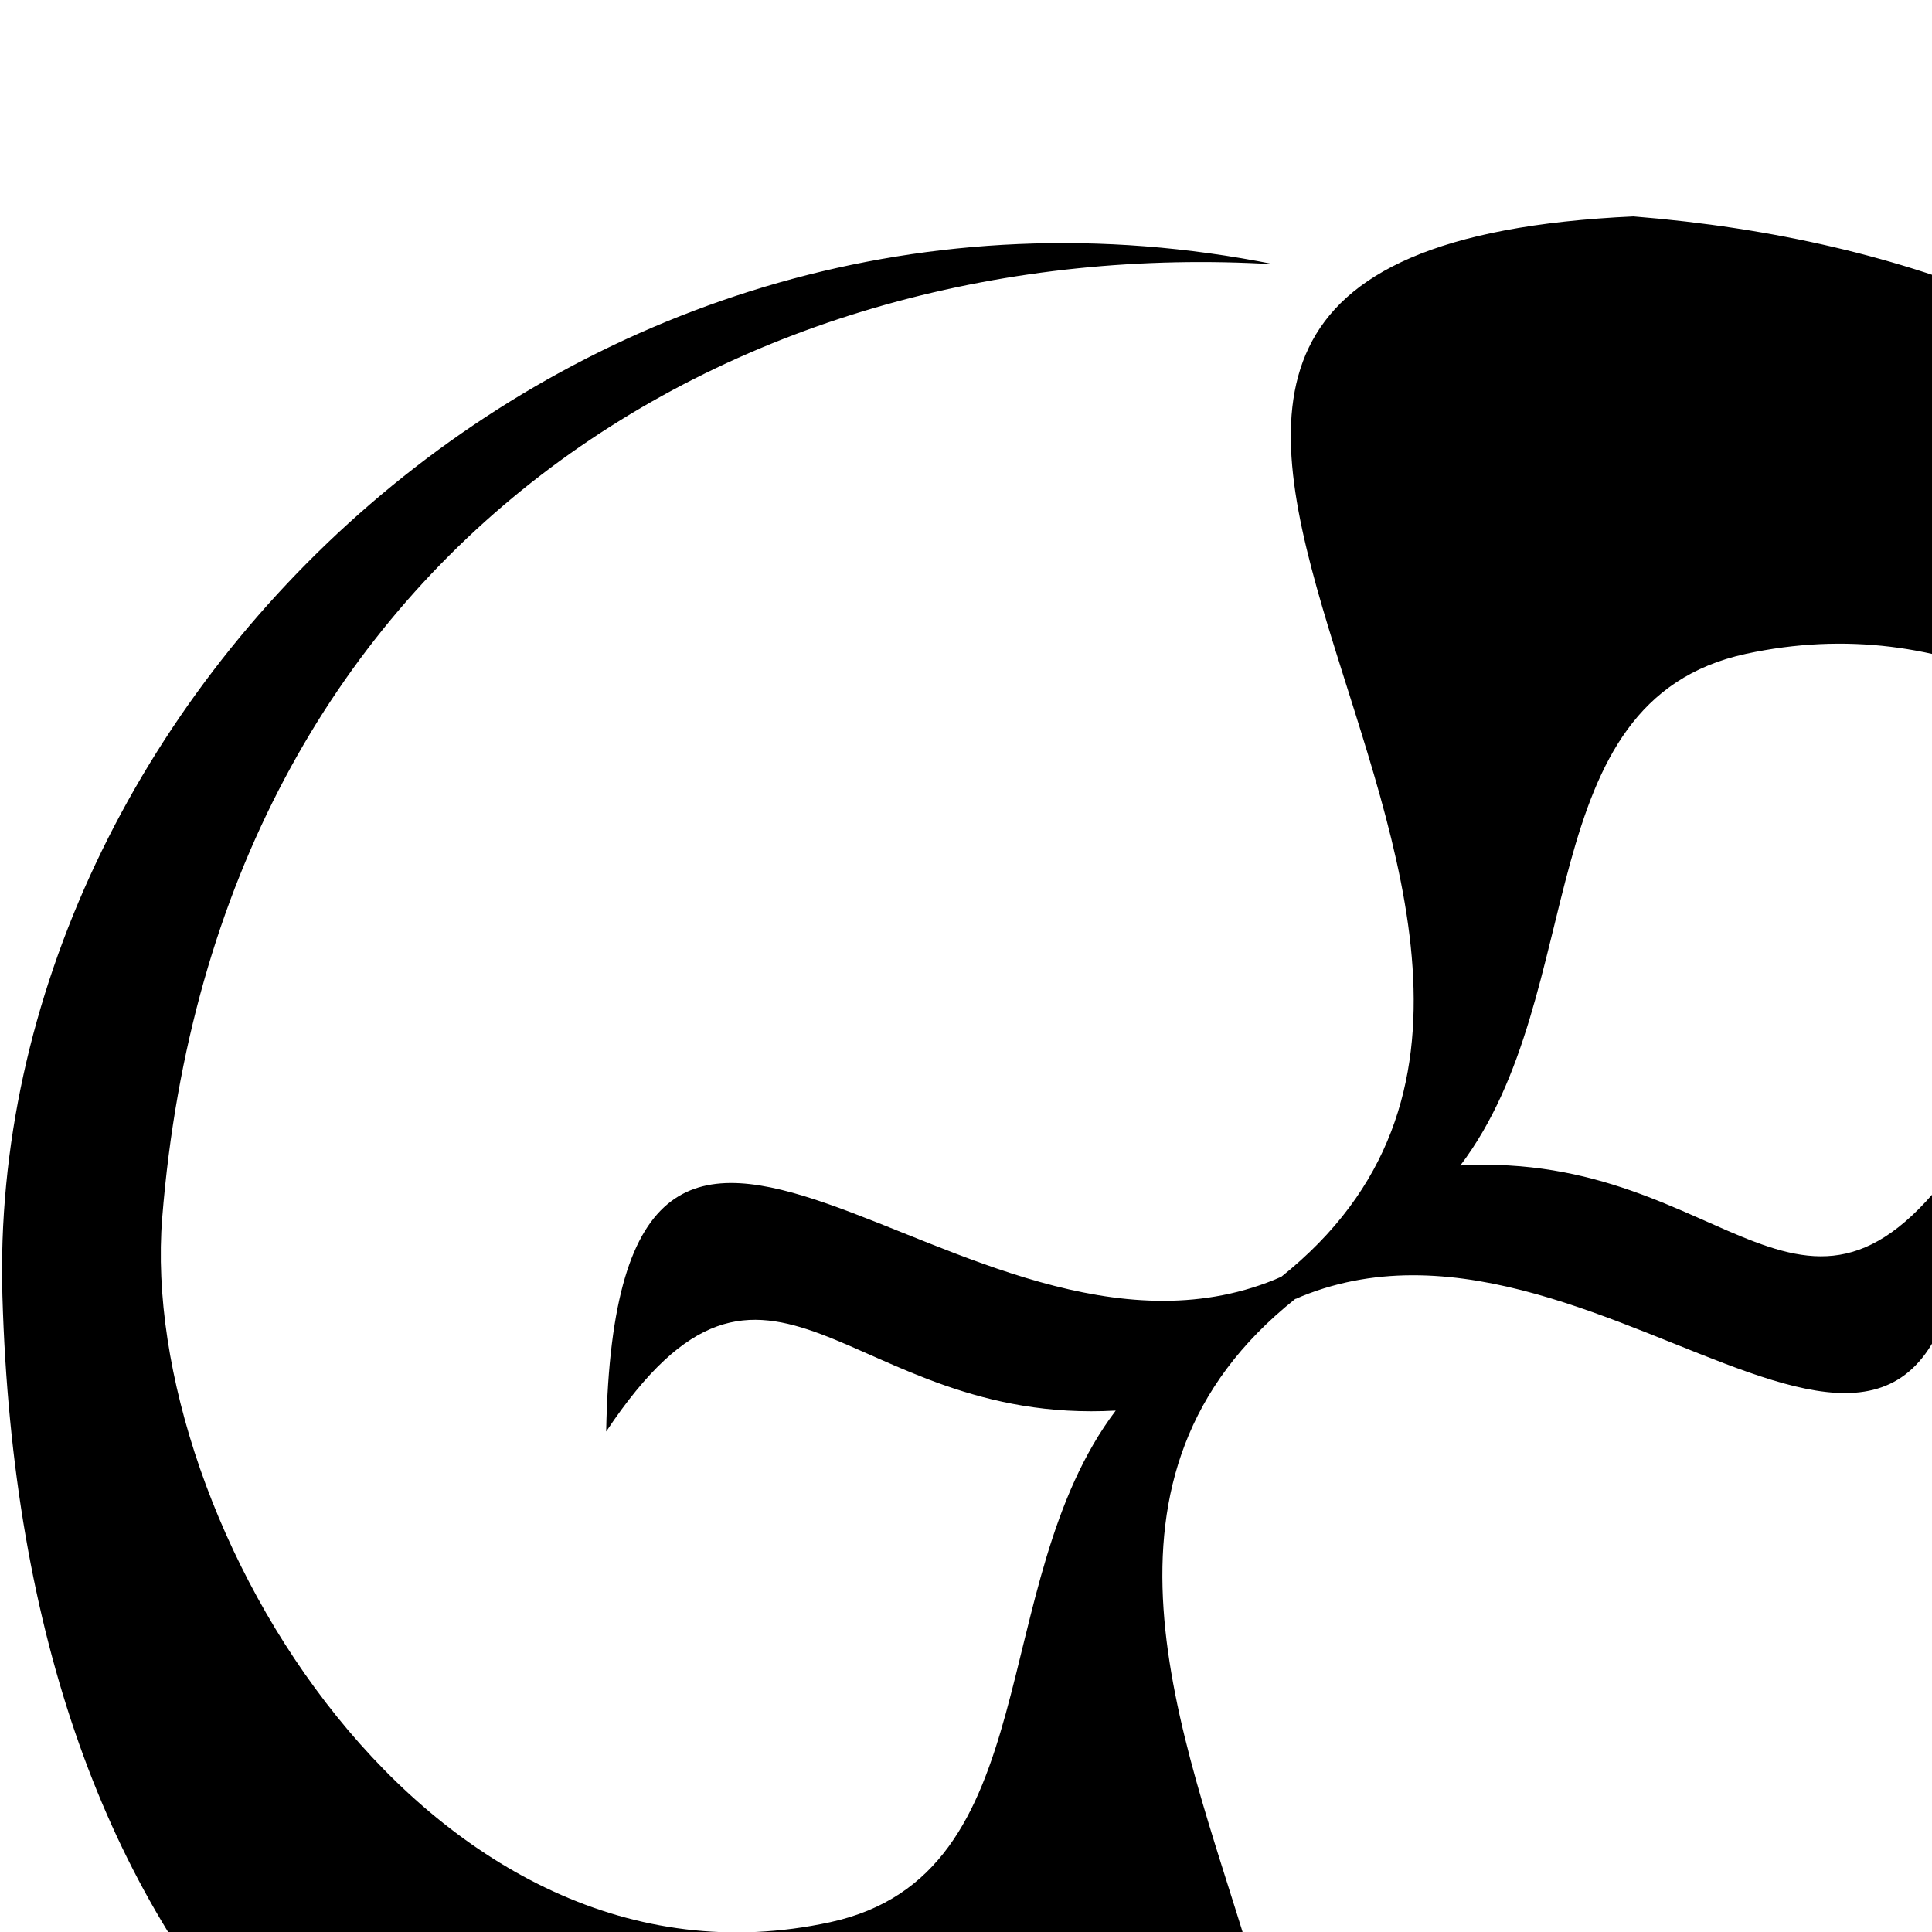
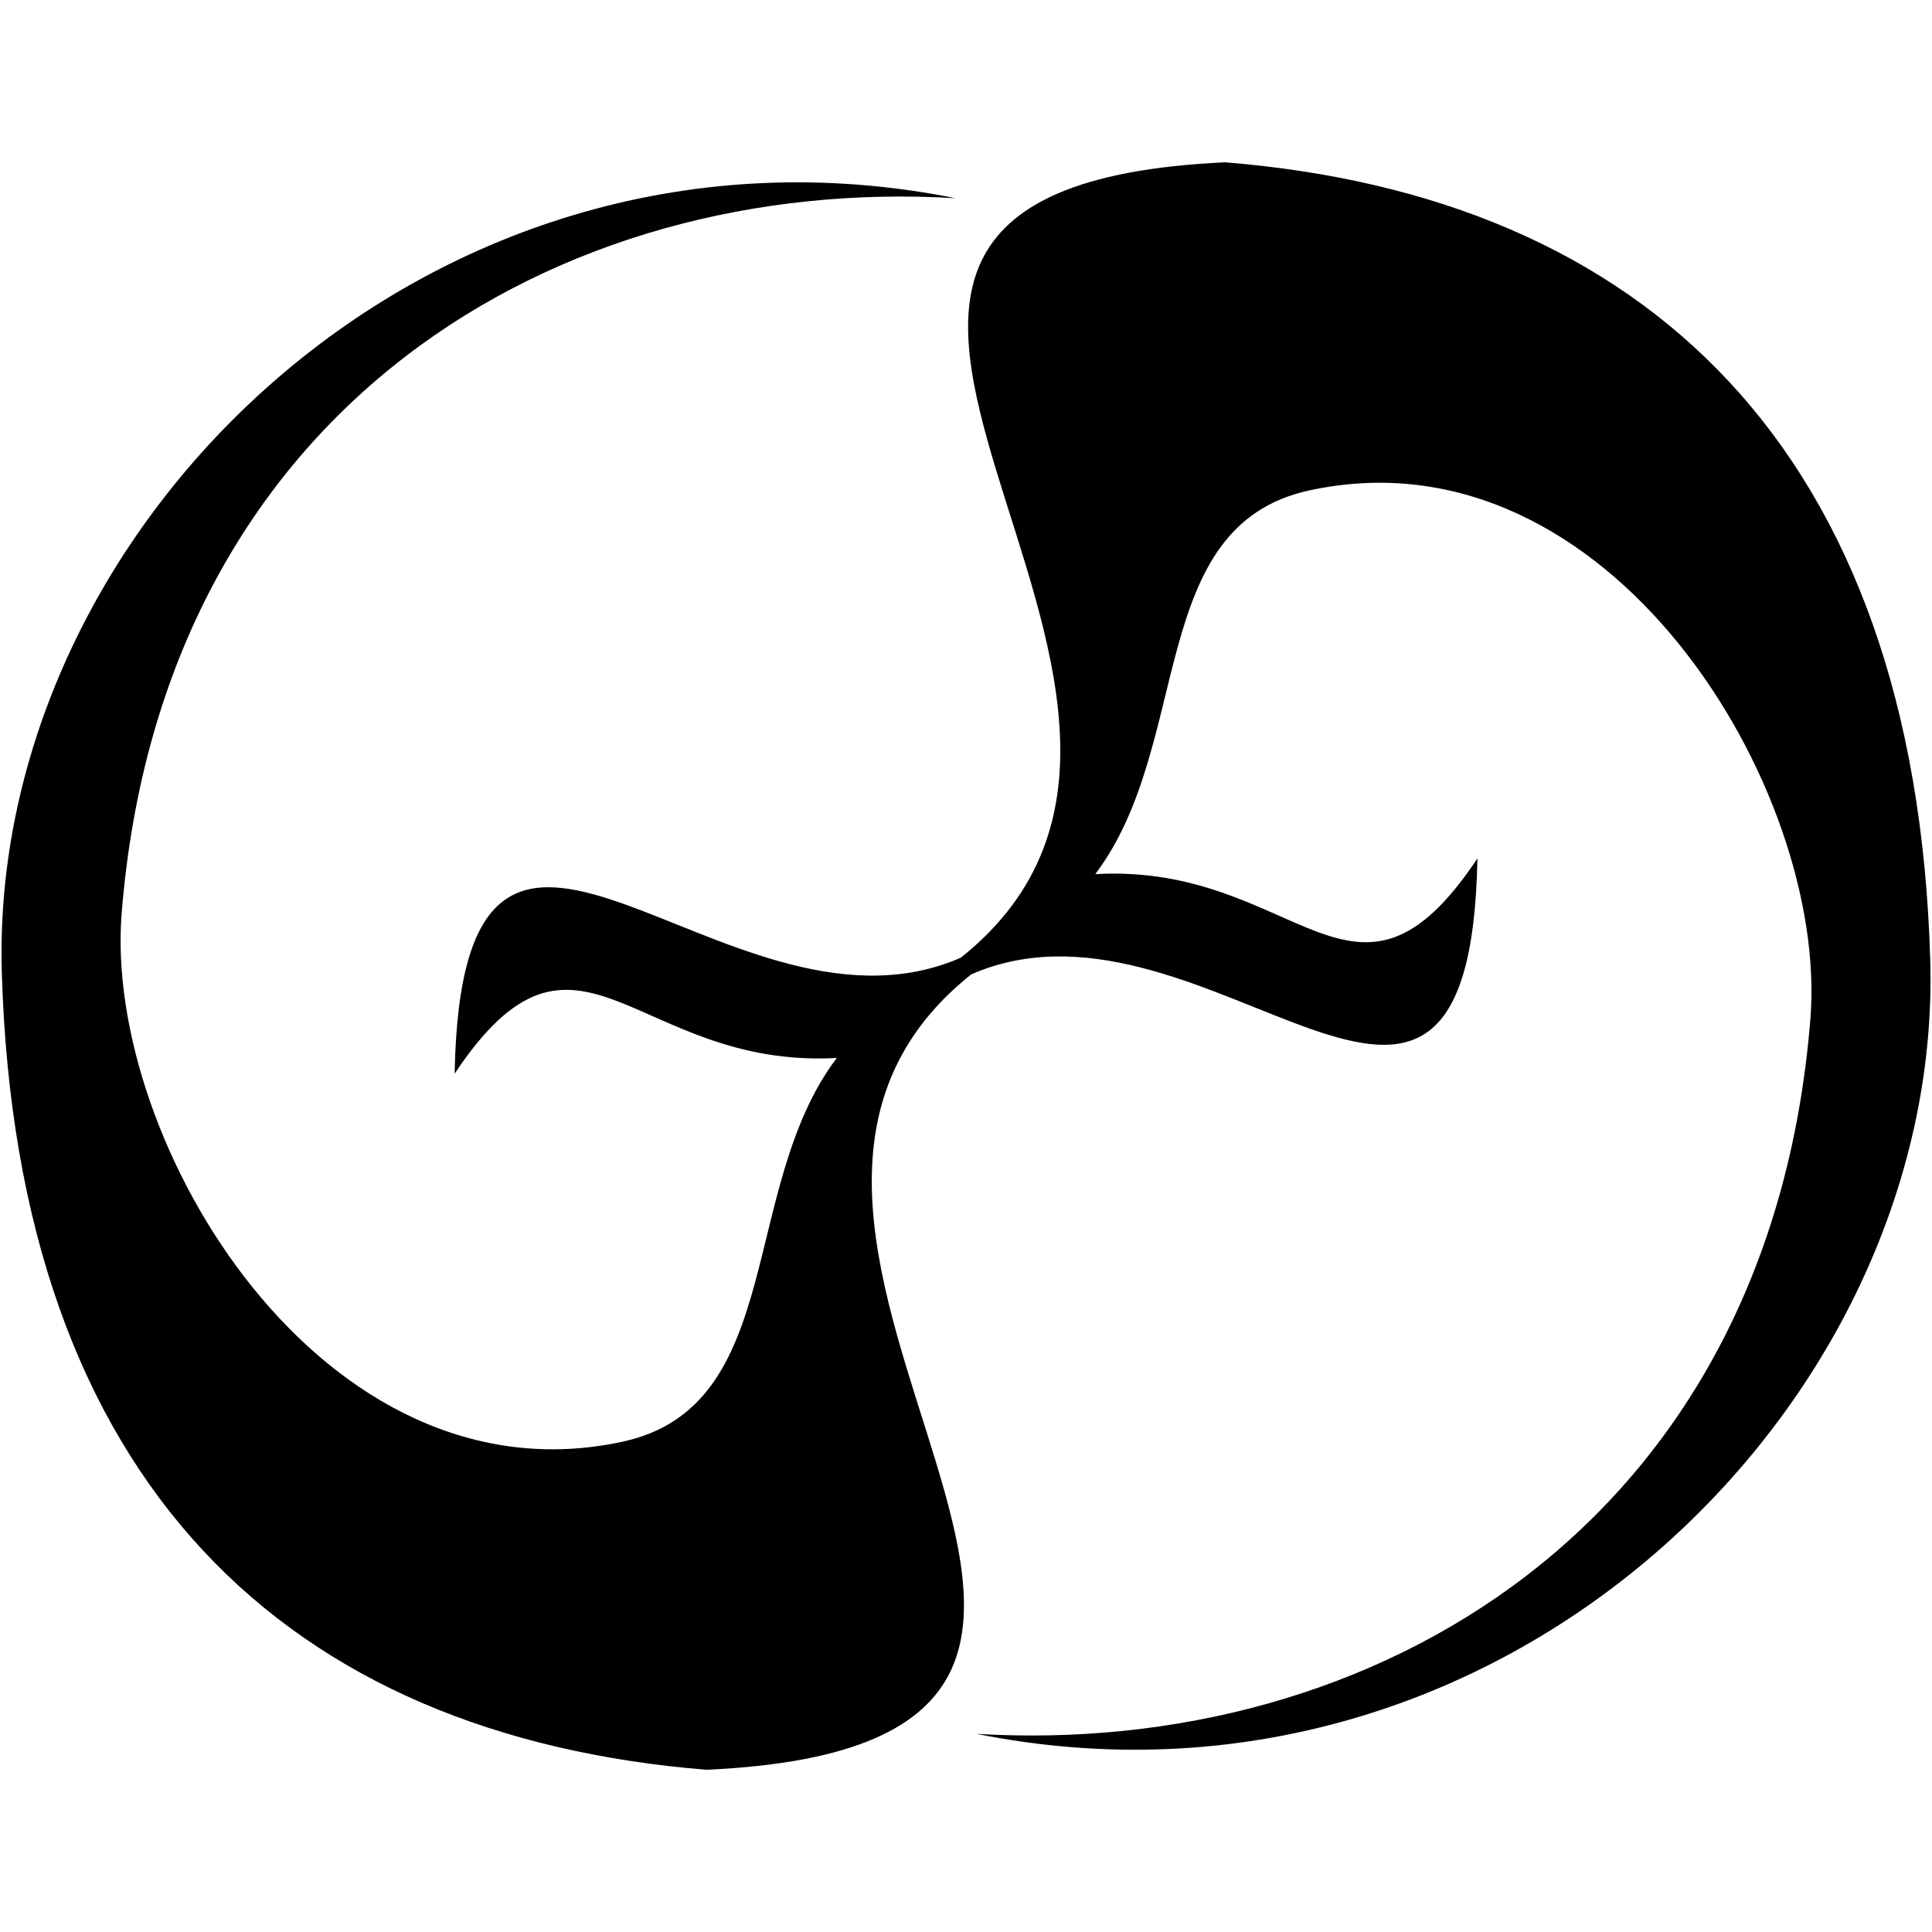
- <svg xmlns="http://www.w3.org/2000/svg" width="100%" height="100%" viewBox="0 0 24 24">
+ <svg xmlns="http://www.w3.org/2000/svg" width="100%" height="100%" viewBox="0 0 32 32">
  <path fill="currentColor" d="M20.298 2.688c-9.79.447 1.132 8.785-4.389 13.179l-.001.001-.002-.003-.078.034c-3.867 1.565-8.173-4.717-8.298 1.884 2.042-3.063 2.973-.073 6.33-.26-1.63 2.154-.831 5.768-3.549 6.356-4.966 1.074-8.599-4.963-8.296-8.751.672-8.414 7.266-12.239 13.813-11.845C7.162 1.548-.185 8.69.03 16.1c.247 8.496 4.754 12.654 11.673 13.213 9.79-.447-1.132-8.785 4.389-13.179l.001-.001.002.003.078-.034c3.867-1.565 8.173 4.717 8.298-1.884-2.042 3.064-2.973.073-6.33.26 1.63-2.154.831-5.768 3.549-6.356 4.966-1.074 8.599 4.962 8.296 8.751-.672 8.415-7.266 12.239-13.813 11.845 8.666 1.735 16.013-5.407 15.798-12.817-.247-8.495-4.755-12.653-11.673-13.212z" />
</svg>
